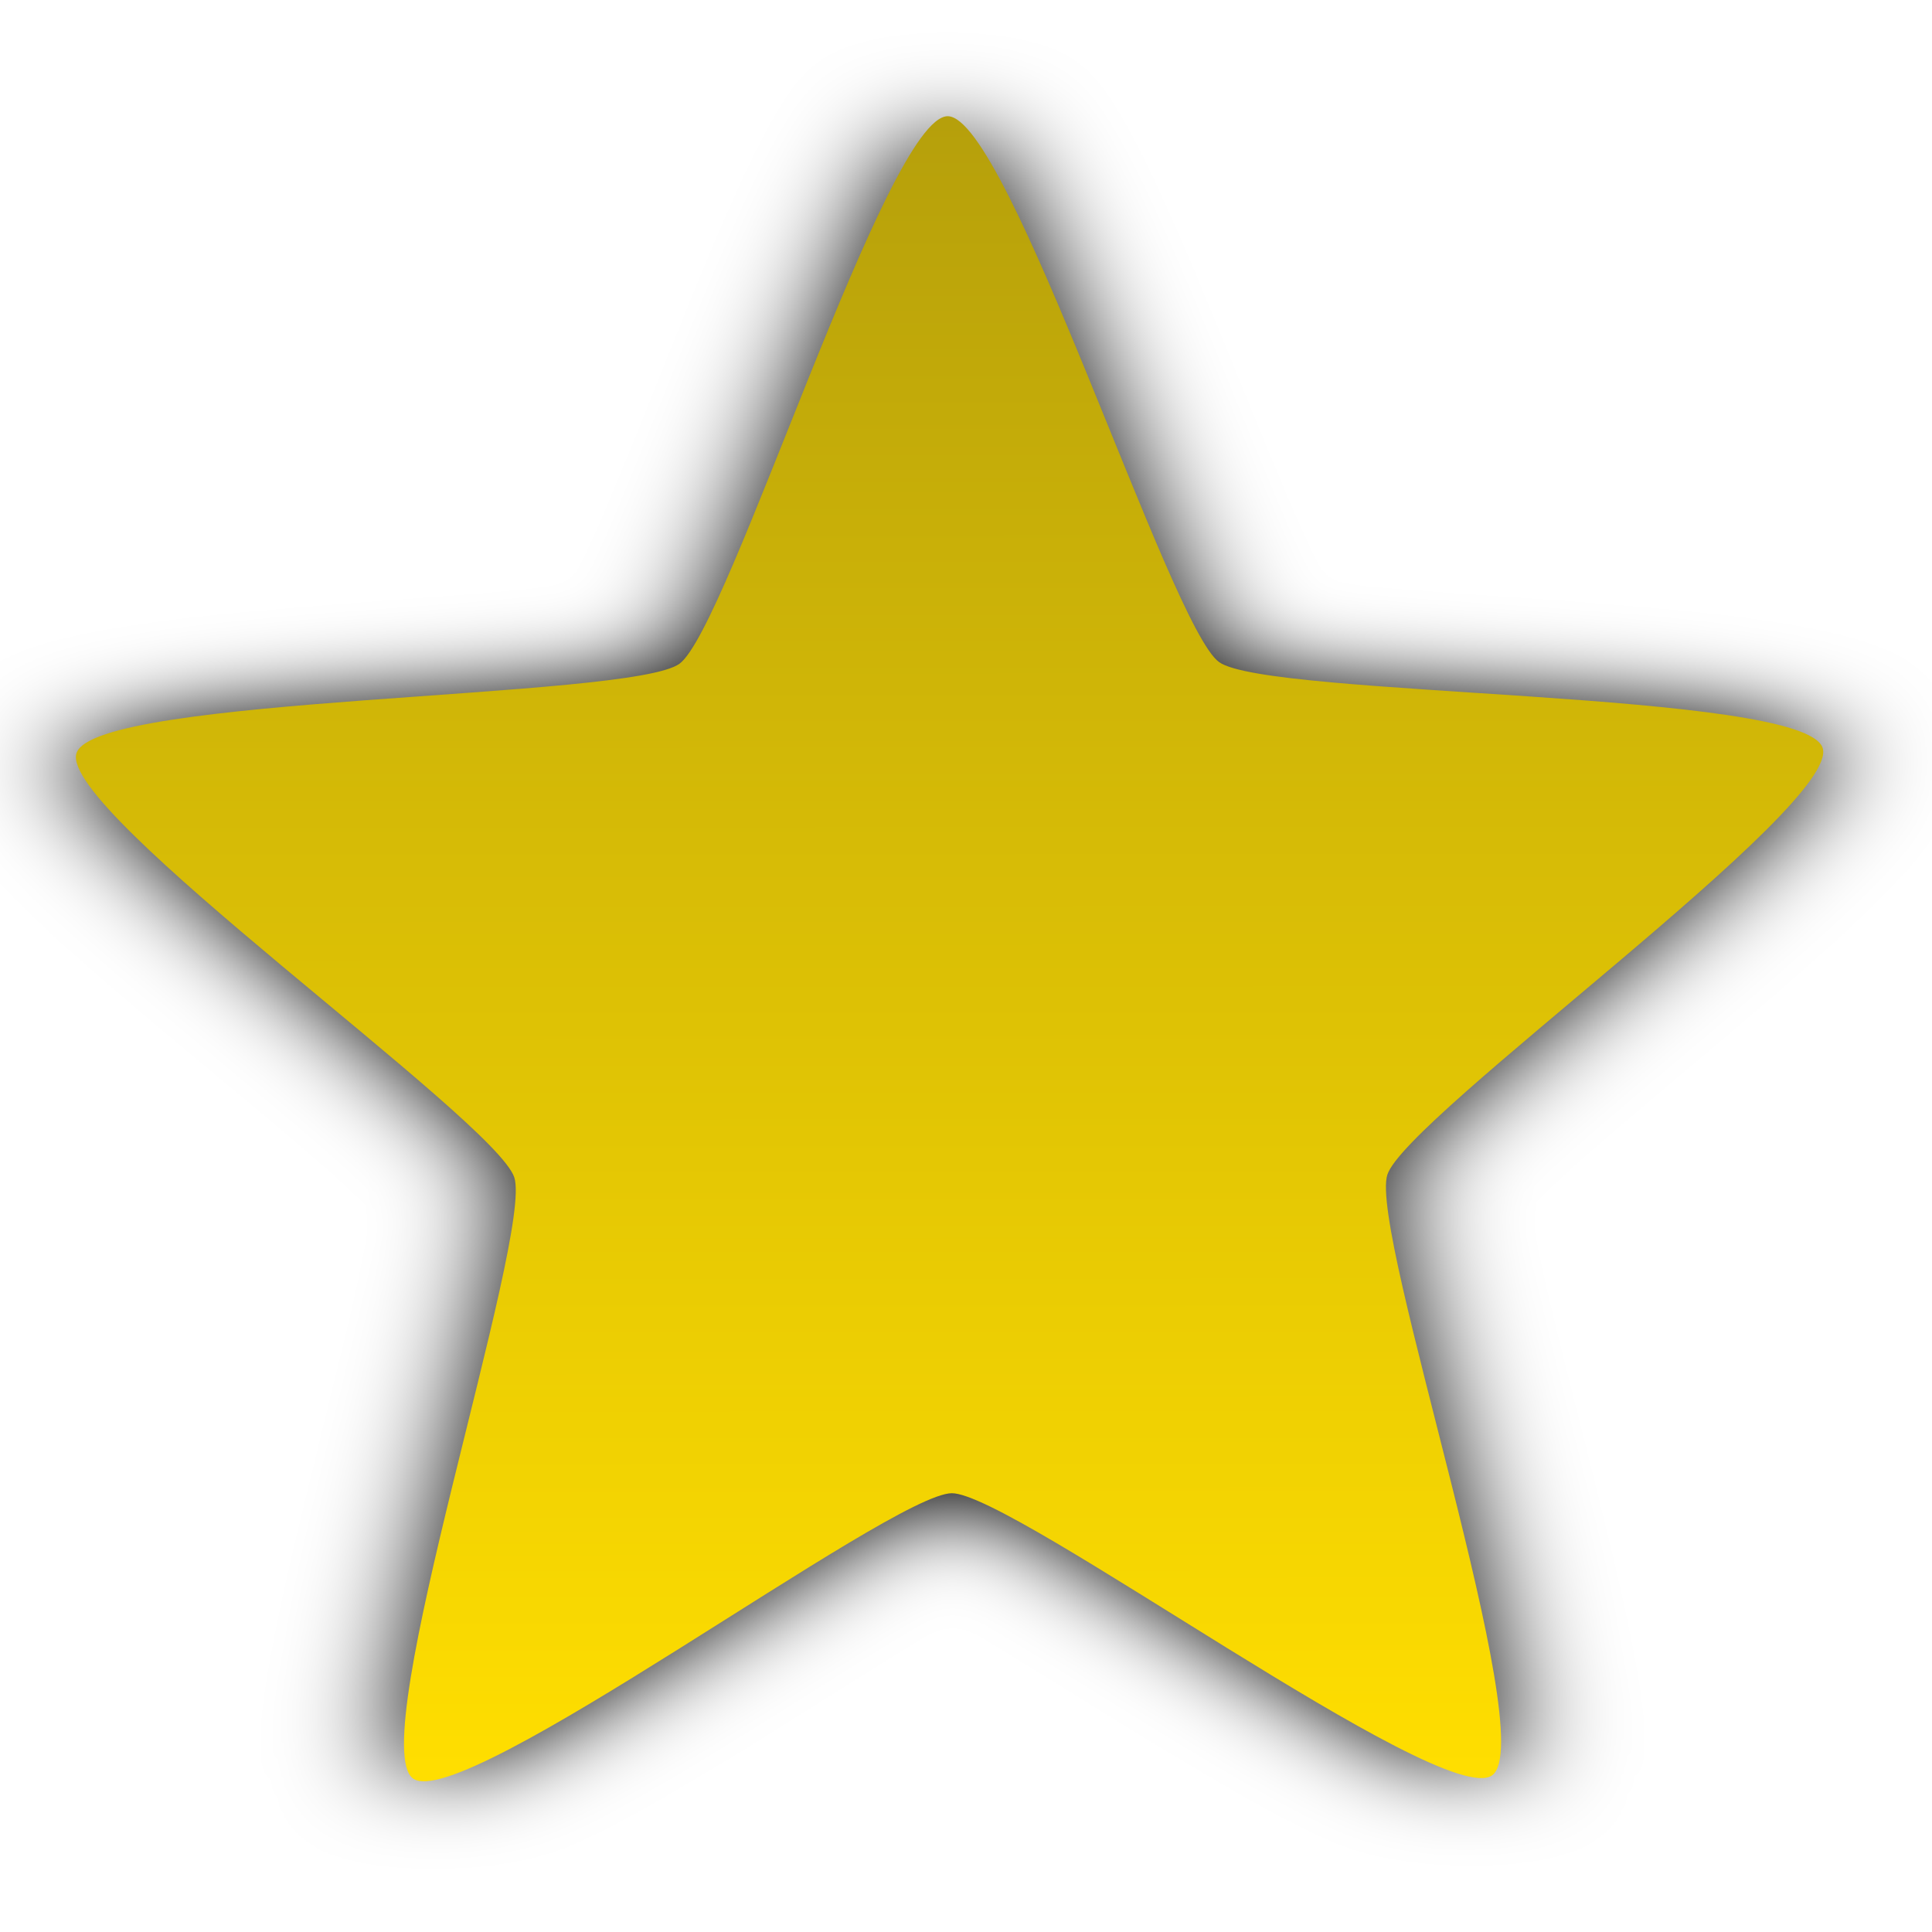
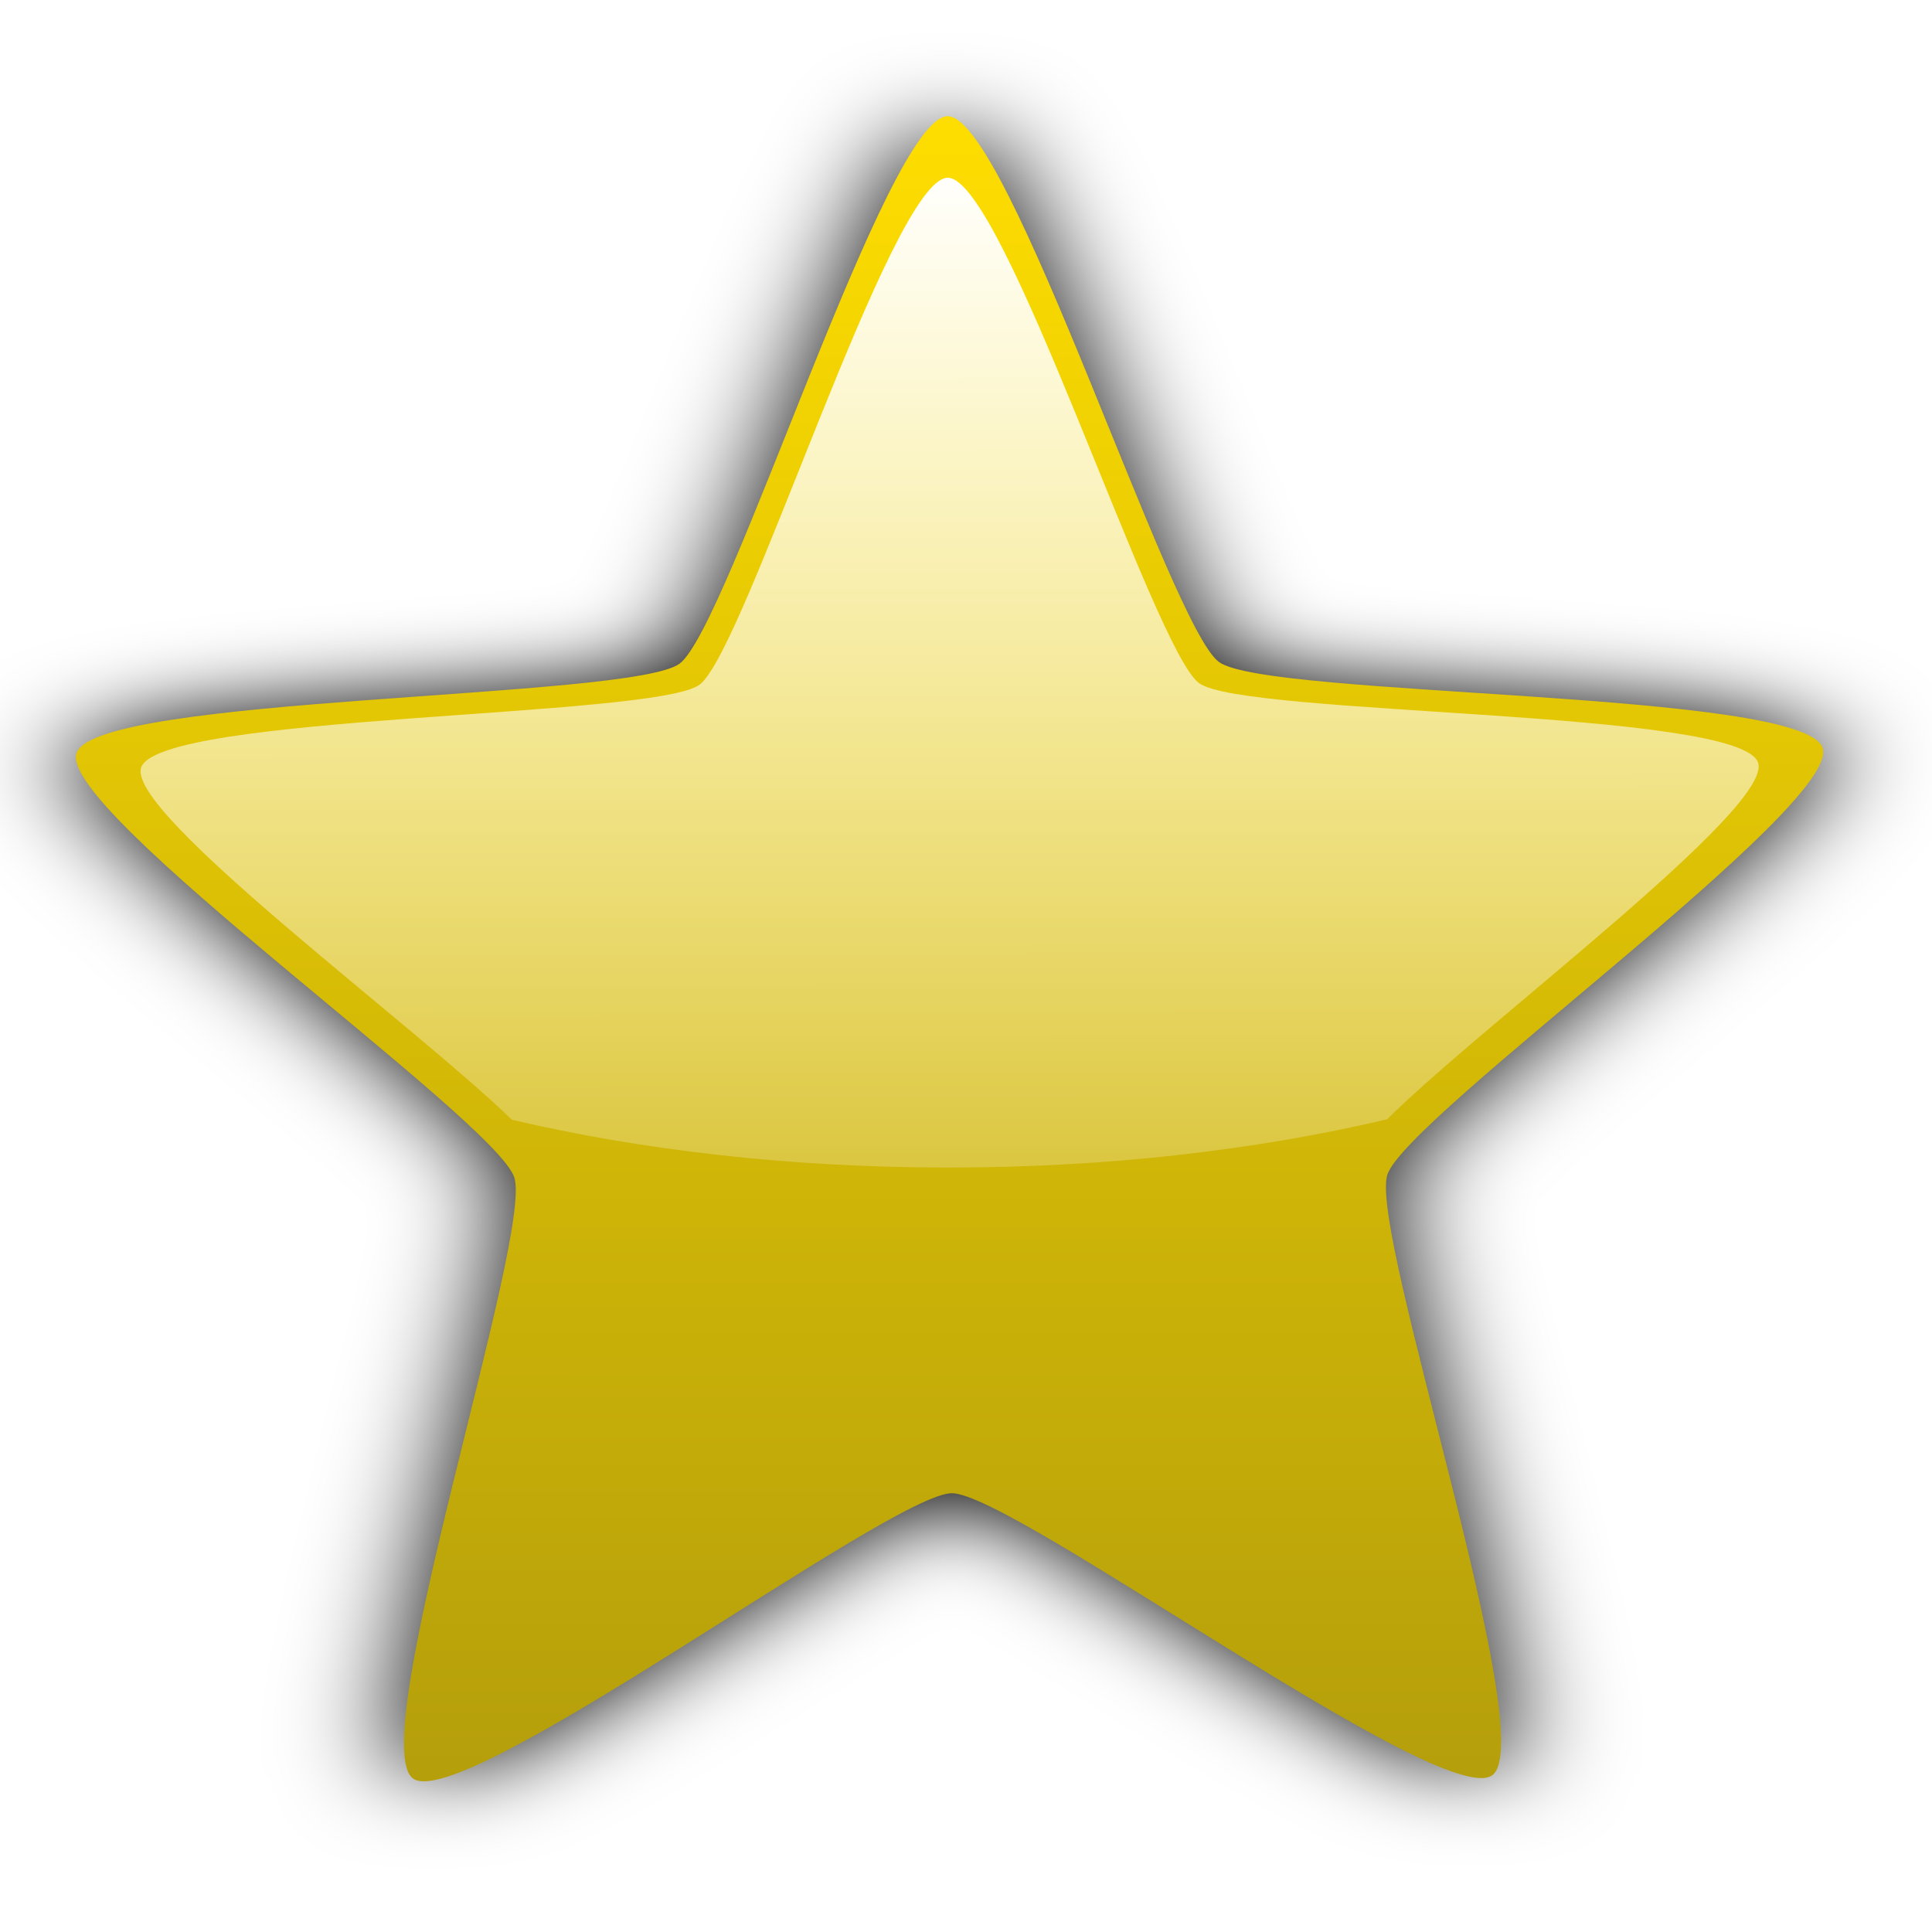
- <svg xmlns="http://www.w3.org/2000/svg" xmlns:xlink="http://www.w3.org/1999/xlink" height="100%" width="100%" version="1.1" id="svg2" viewBox="0,0,48,48">
+ <svg xmlns="http://www.w3.org/2000/svg" xmlns:xlink="http://www.w3.org/1999/xlink" viewBox="0,0,48,48" id="svg2" version="1.1" width="100%" height="100%">
  <defs id="defs4">
    <linearGradient id="linearGradient4165">
-       <stop id="stop4167" offset="0" style="stop-color:#b59f0b;stop-opacity:1" />
-       <stop id="stop4169" offset="1" style="stop-color:#ffde00;stop-opacity:1" />
+       <stop style="stop-color:#ffffff;stop-opacity:1" offset="0" id="stop887" />
+       <stop style="stop-color:#ffffff;stop-opacity:0" offset="1" id="stop889" />
    </linearGradient>
-     <linearGradient gradientUnits="userSpaceOnUse" y2="1027.834" x2="3.092" y1="1001.936" x1="8.039" id="linearGradient4171" xlink:href="#linearGradient4165" />
-     <filter height="1.148" y="-0.074" width="1.141" x="-0.07" id="filter4238" style="color-interpolation-filters:sRGB">
-       <feGaussianBlur id="feGaussianBlur4240" stdDeviation="0.807" />
+     <linearGradient id="linearGradient4165-0">
+       <stop id="stop4169" offset="0" style="stop-color:#ffde00;stop-opacity:1" />
+       <stop id="stop4167" offset="1" style="stop-color:#b59f0b;stop-opacity:1" />
+     </linearGradient>
+     <linearGradient xlink:href="#linearGradient4165-0" id="linearGradient4171" x1="8.039" y1="1001.936" x2="3.092" y2="1027.834" gradientUnits="userSpaceOnUse" />
+     <filter style="color-interpolation-filters:sRGB" id="filter4238" x="-0.07" width="1.141" y="-0.074" height="1.148">
+       <feGaussianBlur stdDeviation="0.807" id="feGaussianBlur4240" />
    </filter>
+     <linearGradient gradientTransform="matrix(1.481742,-0.2830425,0.2830425,1.481742,-271.7483,-474.6489)" gradientUnits="userSpaceOnUse" y2="1018.796" x2="4.819" y1="1001.936" x1="8.039" id="linearGradient4171-9" xlink:href="#linearGradient4165" />
+     <linearGradient y2="1018.796" x2="4.819" y1="1001.936" x1="8.039" gradientTransform="matrix(1.434163,-0.2739539,0.2739539,1.434163,-262.2649,-426.4008)" gradientUnits="userSpaceOnUse" id="linearGradient906" xlink:href="#linearGradient4165" />
+     <linearGradient y2="1023.806" x2="3.862" y1="1001.936" x1="8.039" gradientTransform="matrix(1.434163,-0.2739539,0.2739539,1.434163,-262.2649,-1430.763)" gradientUnits="userSpaceOnUse" id="linearGradient914" xlink:href="#linearGradient4165" />
  </defs>
-   <g transform="translate(0,-1004.362)" id="layer1">
-     <path transform="matrix(1.548692,-0.2958313,0.2958313,1.548692,-285.0928,-542.5407)" d="m 11.523,1019.891 c -0.46,0.843 0.716,9.193 -0.152,9.605 -0.868,0.411 -6.587,-5.786 -7.531,-5.963 -0.944,-0.177 -8.522,3.522 -9.182,2.823 -0.66,-0.698 3.467,-8.052 3.344,-9.005 -0.123,-0.953 -5.983,-7.017 -5.522,-7.86 0.46,-0.843 8.73,0.809 9.598,0.398 0.868,-0.411 4.825,-7.858 5.769,-7.681 0.944,0.177 1.928,8.553 2.587,9.251 0.66,0.698 8.965,2.16 9.088,3.113 0.123,0.953 -7.538,4.476 -7.999,5.319 z" id="path4163-4" style="opacity:1;fill:#000000;fill-opacity:1;stroke:none;stroke-width:18;stroke-linecap:butt;stroke-linejoin:bevel;stroke-miterlimit:4;stroke-dasharray:none;stroke-opacity:1;filter:url(#filter4238)" />
-     <path transform="matrix(1.548692,-0.2958313,0.2958313,1.548692,-285.0928,-542.5407)" d="m 11.523,1019.891 c -0.46,0.843 0.716,9.193 -0.152,9.605 -0.868,0.411 -6.587,-5.786 -7.531,-5.963 -0.944,-0.177 -8.522,3.522 -9.182,2.823 -0.66,-0.698 3.467,-8.052 3.344,-9.005 -0.123,-0.953 -5.983,-7.017 -5.522,-7.86 0.46,-0.843 8.73,0.809 9.598,0.398 0.868,-0.411 4.825,-7.858 5.769,-7.681 0.944,0.177 1.928,8.553 2.587,9.251 0.66,0.698 8.965,2.16 9.088,3.113 0.123,0.953 -7.538,4.476 -7.999,5.319 z" id="path4163" style="opacity:1;fill:url(#linearGradient4171);fill-opacity:1;stroke:none;stroke-width:18;stroke-linecap:butt;stroke-linejoin:bevel;stroke-miterlimit:4;stroke-dasharray:none;stroke-opacity:1" />
+   <g id="layer1" transform="translate(0,-1004.362)">
+     <path style="opacity:1;fill:#000000;fill-opacity:1;stroke:none;stroke-width:18;stroke-linecap:butt;stroke-linejoin:bevel;stroke-miterlimit:4;stroke-dasharray:none;stroke-opacity:1;filter:url(#filter4238)" id="path4163-4" d="m 11.523,1019.891 c -0.46,0.843 0.716,9.193 -0.152,9.605 -0.868,0.411 -6.587,-5.786 -7.531,-5.963 -0.944,-0.177 -8.522,3.522 -9.182,2.823 -0.66,-0.698 3.467,-8.052 3.344,-9.005 -0.123,-0.953 -5.983,-7.017 -5.522,-7.86 0.46,-0.843 8.73,0.809 9.598,0.398 0.868,-0.411 4.825,-7.858 5.769,-7.681 0.944,0.177 1.928,8.553 2.587,9.251 0.66,0.698 8.965,2.16 9.088,3.113 0.123,0.953 -7.538,4.476 -7.999,5.319 z" transform="matrix(1.548692,-0.2958313,0.2958313,1.548692,-285.0928,-542.5407)" />
+     <path style="opacity:1;fill:url(#linearGradient4171);fill-opacity:1;stroke:none;stroke-width:18;stroke-linecap:butt;stroke-linejoin:bevel;stroke-miterlimit:4;stroke-dasharray:none;stroke-opacity:1" id="path4163" d="m 11.523,1019.891 c -0.46,0.843 0.716,9.193 -0.152,9.605 -0.868,0.411 -6.587,-5.786 -7.531,-5.963 -0.944,-0.177 -8.522,3.522 -9.182,2.823 -0.66,-0.698 3.467,-8.052 3.344,-9.005 -0.123,-0.953 -5.983,-7.017 -5.522,-7.86 0.46,-0.843 8.73,0.809 9.598,0.398 0.868,-0.411 4.825,-7.858 5.769,-7.681 0.944,0.177 1.928,8.553 2.587,9.251 0.66,0.698 8.965,2.16 9.088,3.113 0.123,0.953 -7.538,4.476 -7.999,5.319 z" transform="matrix(1.548692,-0.2958313,0.2958313,1.548692,-285.0928,-542.5407)" />
+     <path transform="translate(0,1004.362)" d="M 23.547 4.416 C 22.144 4.42 18.511 16.184 17.379 17.012 C 16.247 17.84 3.935 17.737 3.506 19.072 C 3.142 20.202 10.247 25.425 12.719 27.82 C 15.933 28.574 19.613 29.005 23.527 29.008 L 23.564 29.008 C 27.513 29.008 31.225 28.572 34.461 27.809 C 36.869 25.422 44.052 20.085 43.68 18.949 C 43.242 17.617 30.93 17.796 29.793 16.975 C 28.656 16.154 24.949 4.416 23.547 4.416 z " style="opacity:1;fill:url(#linearGradient914);fill-opacity:1;stroke:none;stroke-width:26.282;stroke-linecap:butt;stroke-linejoin:bevel;stroke-miterlimit:4;stroke-dasharray:none;stroke-opacity:1" id="path4163-0" />
  </g>
</svg>
